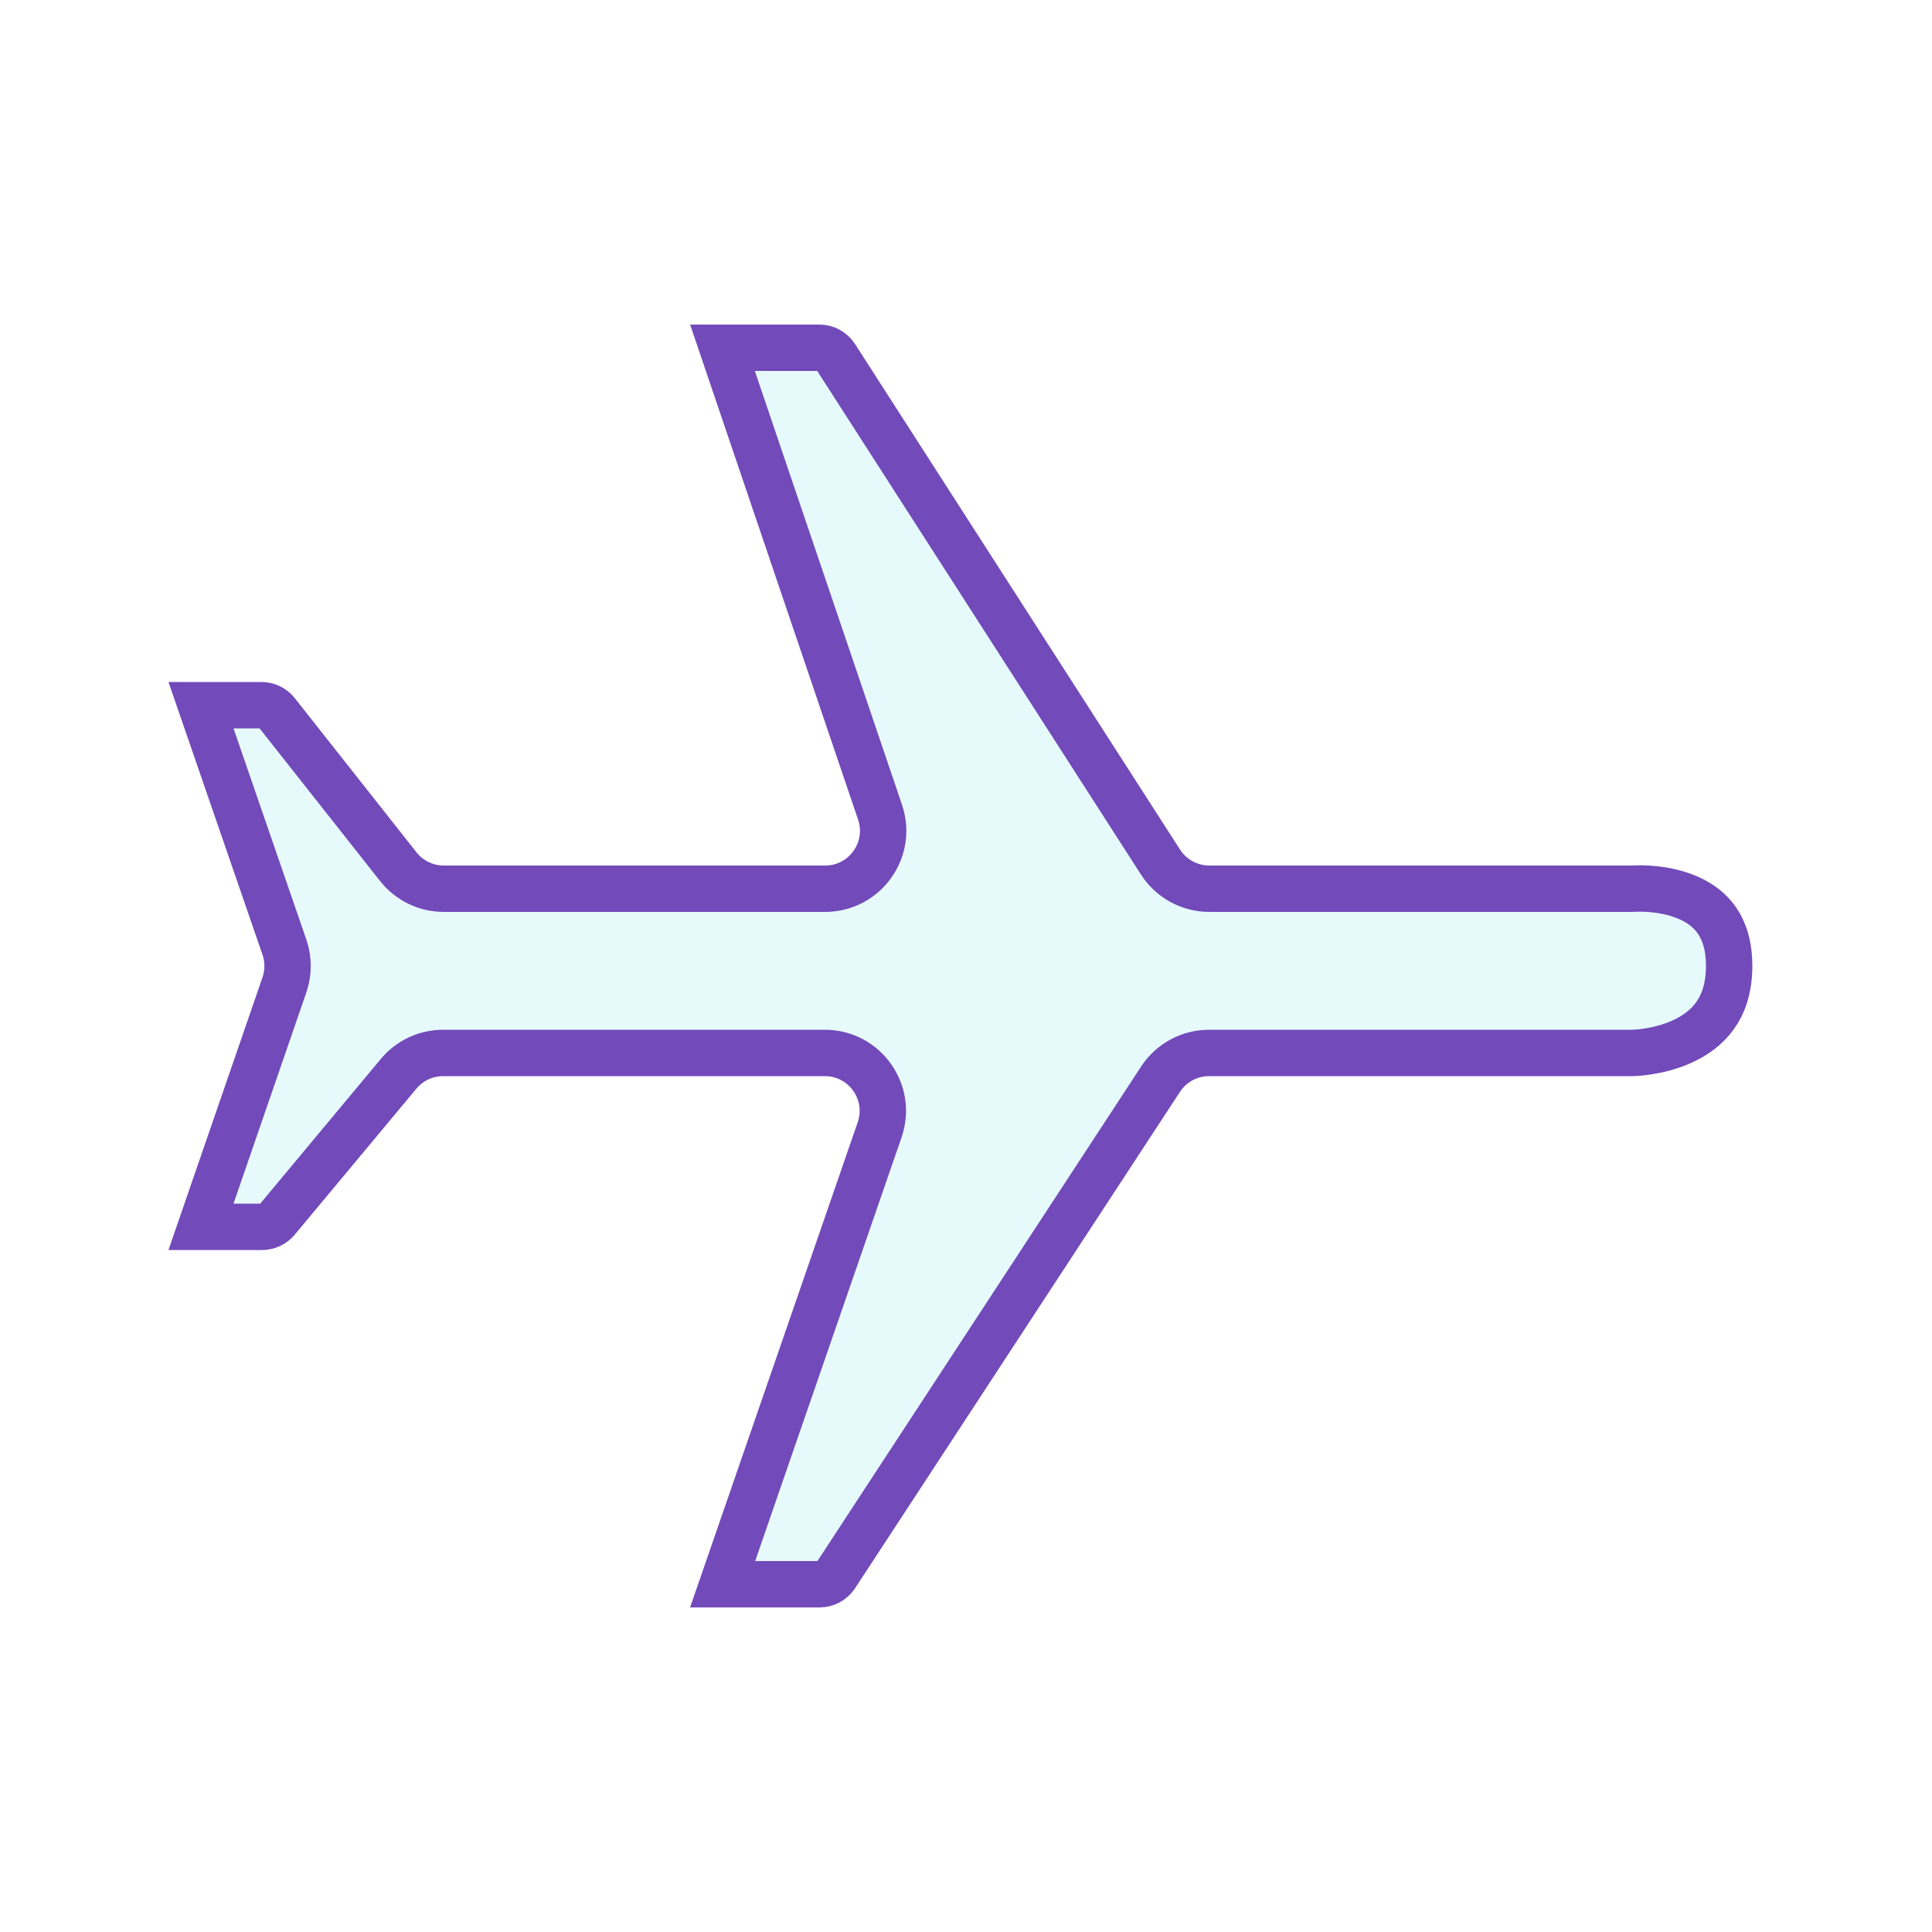
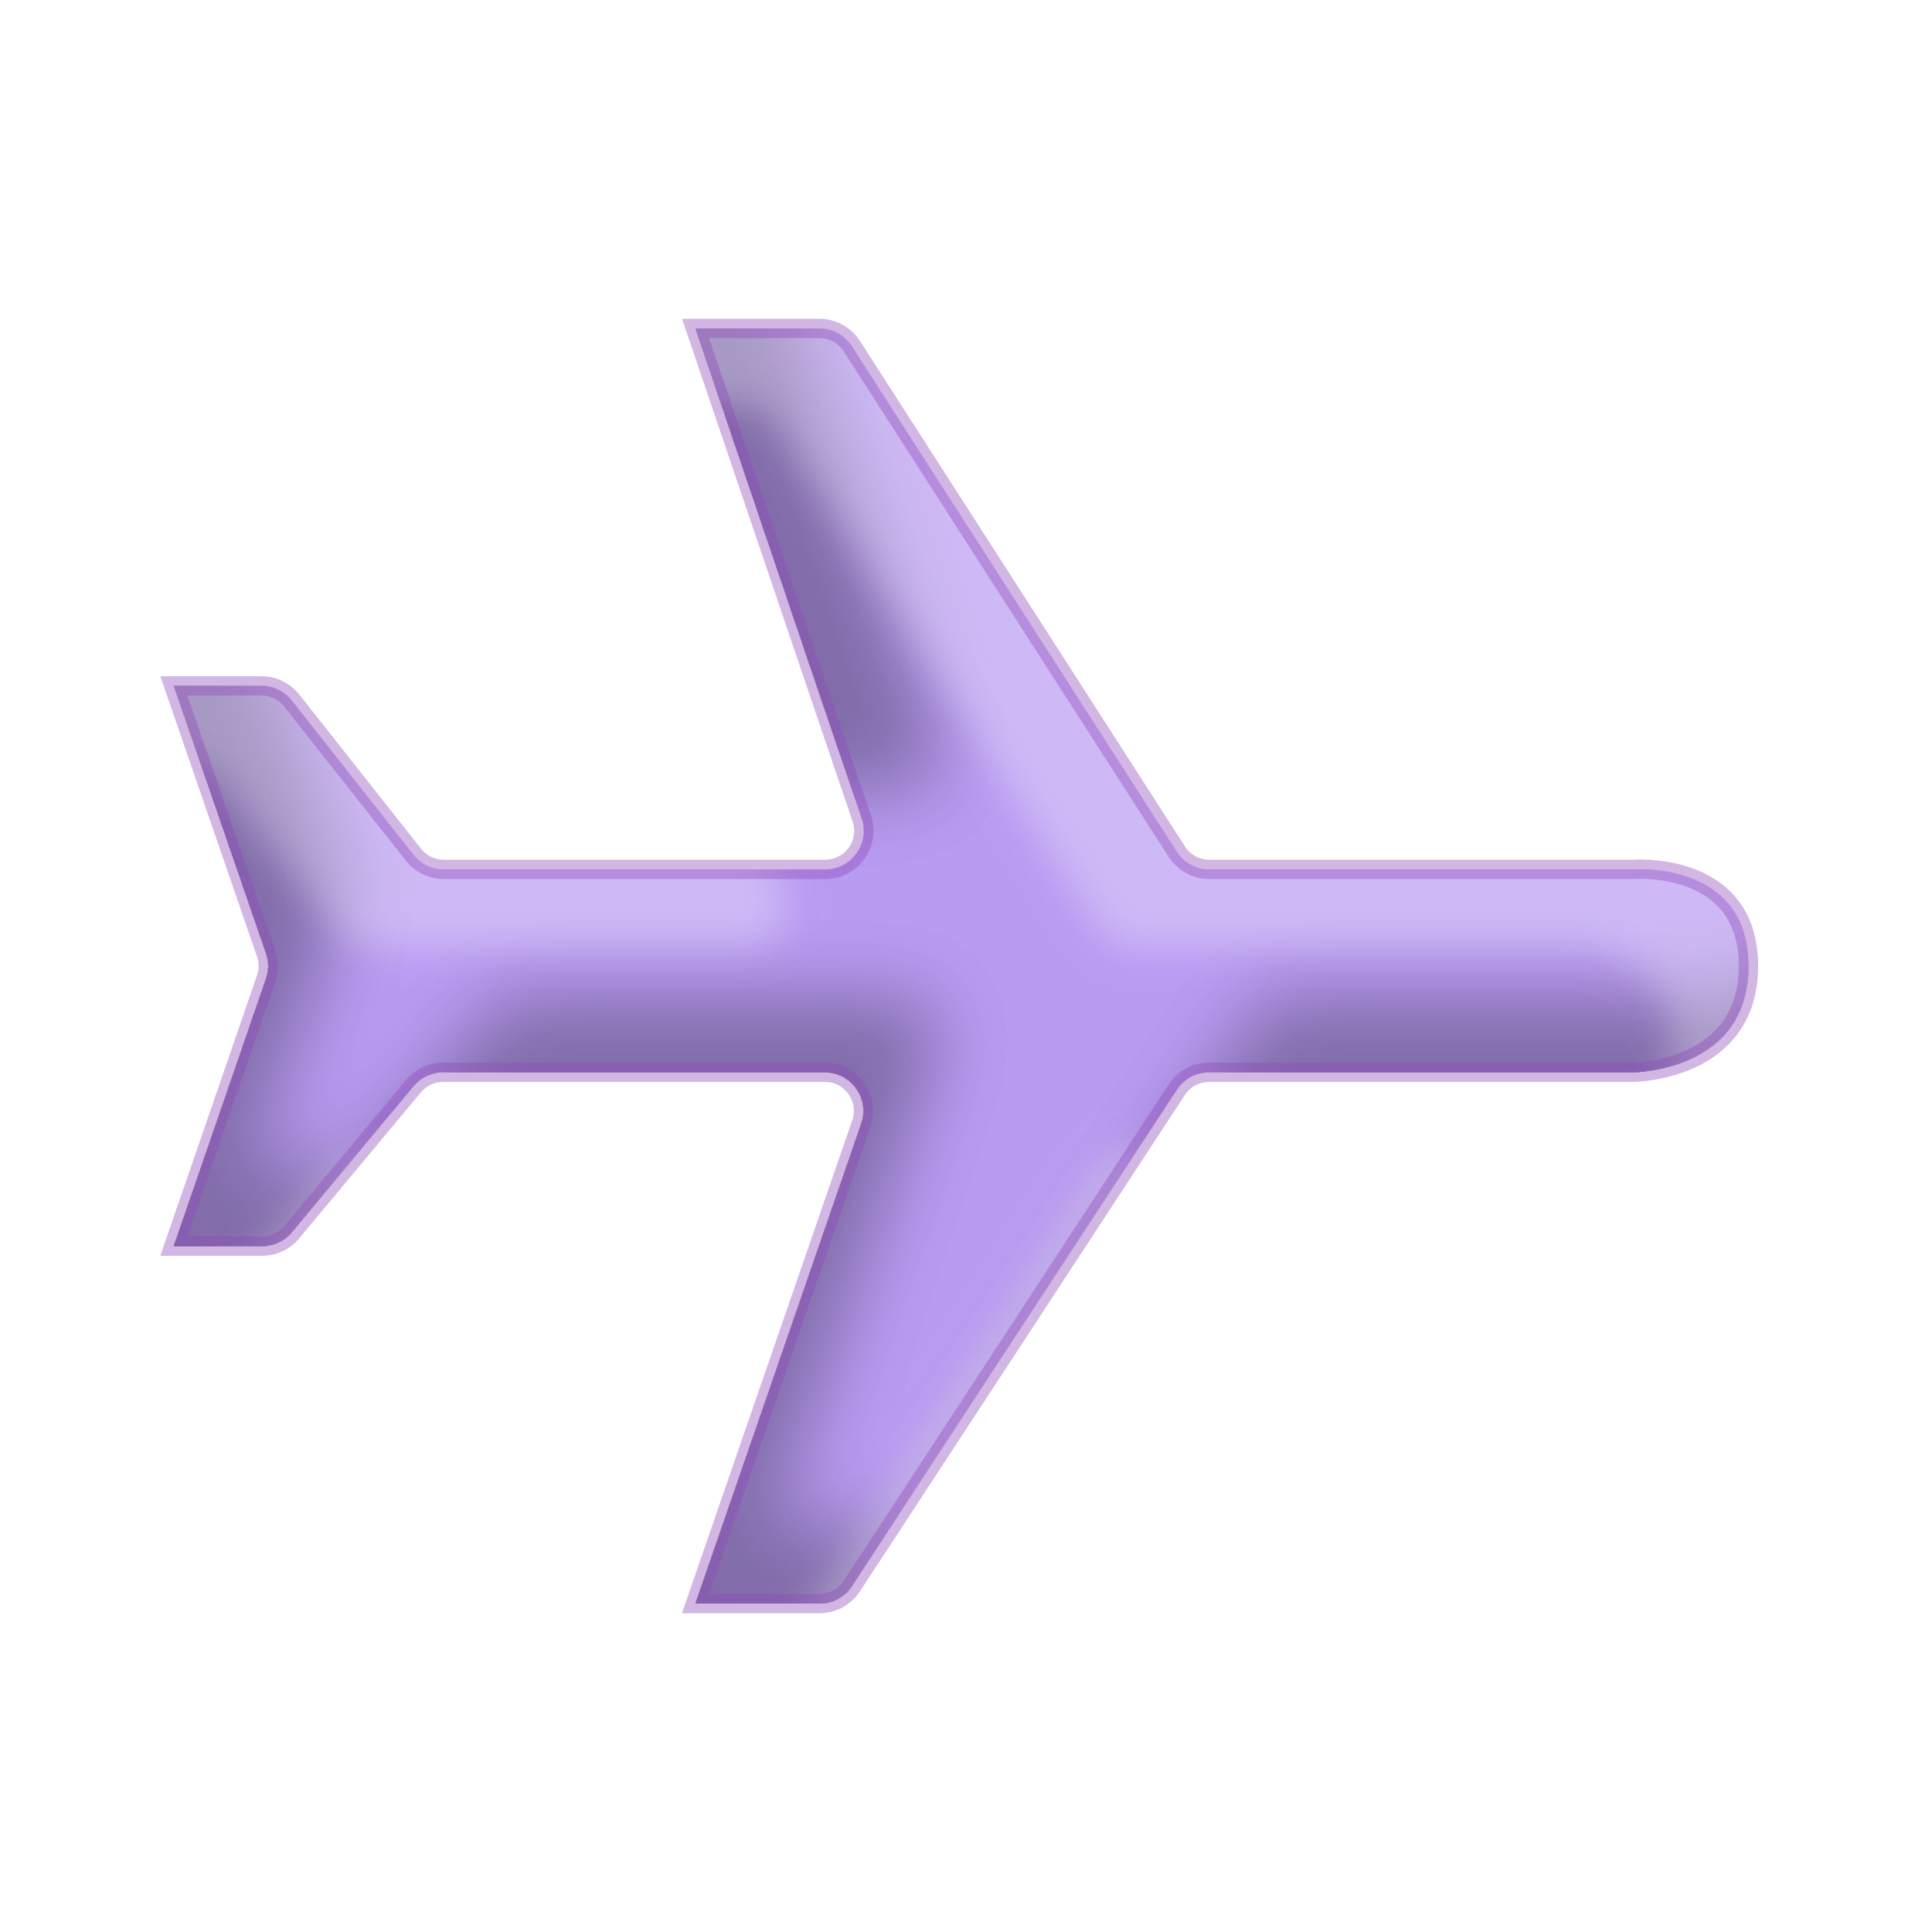
- <svg xmlns="http://www.w3.org/2000/svg" width="100" height="100" viewBox="0 0 100 100" fill="none" style="width: 324px; height: 324px;">
+ <svg xmlns="http://www.w3.org/2000/svg" width="100" height="100" viewBox="0 0 100 100" fill="none" style="width: 131px; height: 131px;">
  <style>
     .line-plane1 {animation: line-plane1-fly 3s infinite ease-in-out;}
     @keyframes line-plane1-fly{
         0% { transform: translate3d(-200px, 0, 0);}
         30% {transform: translate3d(0px, 0, 0);}
         40% {transform: translate3d(-4px, 0, 0);}
         50% {transform: translate3d(0px, 0, 0);}
         70% {transform: translate3d(-4px, 0, 0);}
         100% {transform: translate3d(240px, 0, 0);}
     }
     @media (prefers-reduced-motion: reduce) {
         .line-plane1 {
             animation: none;
         }
     }
    </style>
-   <path class="line-plane1 stroke1 fill1" d="M84.5 54.5H84.499H84.499L84.498 54.5H84.497L62.581 54.5C61.569 54.5 60.625 55.01 60.071 55.857L43.255 81.548C43.071 81.83 42.756 82 42.419 82H37.403L45.529 58.48C46.202 56.531 44.755 54.5 42.693 54.5H22.937C22.046 54.5 21.202 54.895 20.632 55.579L14.332 63.14C14.142 63.368 13.86 63.5 13.563 63.5H10.403L14.721 50.978C14.939 50.344 14.939 49.656 14.721 49.022L10.403 36.5H13.531C13.837 36.5 14.126 36.64 14.316 36.88L20.615 44.859C21.183 45.58 22.051 46 22.969 46H42.709C44.764 46 46.211 43.982 45.55 42.036L37.395 18H42.408C42.748 18 43.065 18.173 43.249 18.459L60.068 44.622C60.62 45.481 61.571 46 62.592 46H84.417C84.498 46 84.571 45.997 84.63 45.994C84.94 45.978 86.23 45.958 87.403 46.478C87.974 46.73 88.486 47.096 88.857 47.626C89.223 48.148 89.5 48.897 89.5 50C89.5 51.181 89.182 52.003 88.754 52.592C88.318 53.191 87.722 53.611 87.083 53.903C86.443 54.197 85.789 54.349 85.287 54.425C85.038 54.464 84.832 54.482 84.692 54.491C84.623 54.496 84.57 54.498 84.537 54.499C84.528 54.499 84.52 54.5 84.514 54.5C84.509 54.5 84.505 54.5 84.502 54.5L84.5 54.5Z" fill="rgba(98,219,232,0.16)" stroke="rgba(114,74,186,1)" stroke-width="2.4px" style="animation-duration: 2s;" />
+   <g class="line-plane1" style="animation-duration: 2.2s;">
+     <g filter="url(#filter0_ii)">
+       <path class="fill1" d="M84.5 55.5C84.5 55.5 90.5 55.5 90.5 50C90.5 44.877 85.294 44.96 84.581 44.995C84.525 44.998 84.472 45 84.417 45H62.592C61.911 45 61.278 44.654 60.91 44.081L44.09 17.919C43.722 17.346 43.089 17 42.408 17H36L44.603 42.357C45.044 43.654 44.079 45 42.709 45H22.969C22.357 45 21.779 44.72 21.399 44.239L15.101 36.261C14.721 35.78 14.143 35.5 13.531 35.5H9L13.775 49.348C13.921 49.77 13.921 50.23 13.775 50.652L9 64.5H13.563C14.157 64.5 14.72 64.236 15.1 63.78L21.4 56.22C21.78 55.764 22.343 55.5 22.937 55.5H42.693C44.067 55.5 45.032 56.854 44.584 58.153L36 83H42.419C43.093 83 43.723 82.66 44.092 82.095L60.908 56.405C61.277 55.84 61.907 55.5 62.581 55.5H84.5Z" fill="rgba(123,67,230,0.53)" stroke-width="1.0px" />
+     </g>
+     <path class="stroke1" d="M84.5 55.5C84.5 55.5 90.5 55.5 90.5 50C90.5 44.877 85.294 44.96 84.581 44.995C84.525 44.998 84.472 45 84.417 45H62.592C61.911 45 61.278 44.654 60.91 44.081L44.09 17.919C43.722 17.346 43.089 17 42.408 17H36L44.603 42.357C45.044 43.654 44.079 45 42.709 45H22.969C22.357 45 21.779 44.72 21.399 44.239L15.101 36.261C14.721 35.78 14.143 35.5 13.531 35.5H9L13.775 49.348C13.921 49.77 13.921 50.23 13.775 50.652L9 64.5H13.563C14.157 64.5 14.72 64.236 15.1 63.78L21.4 56.22C21.78 55.764 22.343 55.5 22.937 55.5H42.693C44.067 55.5 45.032 56.854 44.584 58.153L36 83H42.419C43.093 83 43.723 82.66 44.092 82.095L60.908 56.405C61.277 55.84 61.907 55.5 62.581 55.5H84.5Z" stroke="rgba(144,74,186,0.4)" stroke-width="1.0px" />
+   </g>
+   <defs>
+     <filter id="filter0_ii" x="5.597" y="12" width="89.903" height="74" filterUnits="userSpaceOnUse" color-interpolation-filters="sRGB">
+       <feFlood flood-opacity="0" result="BackgroundImageFix" />
+       <feBlend mode="normal" in="SourceGraphic" in2="BackgroundImageFix" result="shape" />
+       <feColorMatrix in="SourceAlpha" type="matrix" values="0 0 0 0 0 0 0 0 0 0 0 0 0 0 0 0 0 0 127 0" result="hardAlpha" />
+       <feOffset dx="4" dy="-4" />
+       <feGaussianBlur stdDeviation="2" />
+       <feComposite in2="hardAlpha" operator="arithmetic" k2="-1" k3="1" />
+       <feColorMatrix type="matrix" values="0 0 0 0 0 0 0 0 0 0 0 0 0 0 0 0 0 0 0.3 0" />
+       <feBlend mode="normal" in2="shape" result="effect1_innerShadow" />
+       <feColorMatrix in="SourceAlpha" type="matrix" values="0 0 0 0 0 0 0 0 0 0 0 0 0 0 0 0 0 0 127 0" result="hardAlpha" />
+       <feOffset dx="-4" dy="4" />
+       <feGaussianBlur stdDeviation="1" />
+       <feComposite in2="hardAlpha" operator="arithmetic" k2="-1" k3="1" />
+       <feColorMatrix type="matrix" values="0 0 0 0 1 0 0 0 0 1 0 0 0 0 1 0 0 0 0.3 0" />
+       <feBlend mode="normal" in2="effect1_innerShadow" result="effect2_innerShadow" />
+     </filter>
+   </defs>
</svg>
